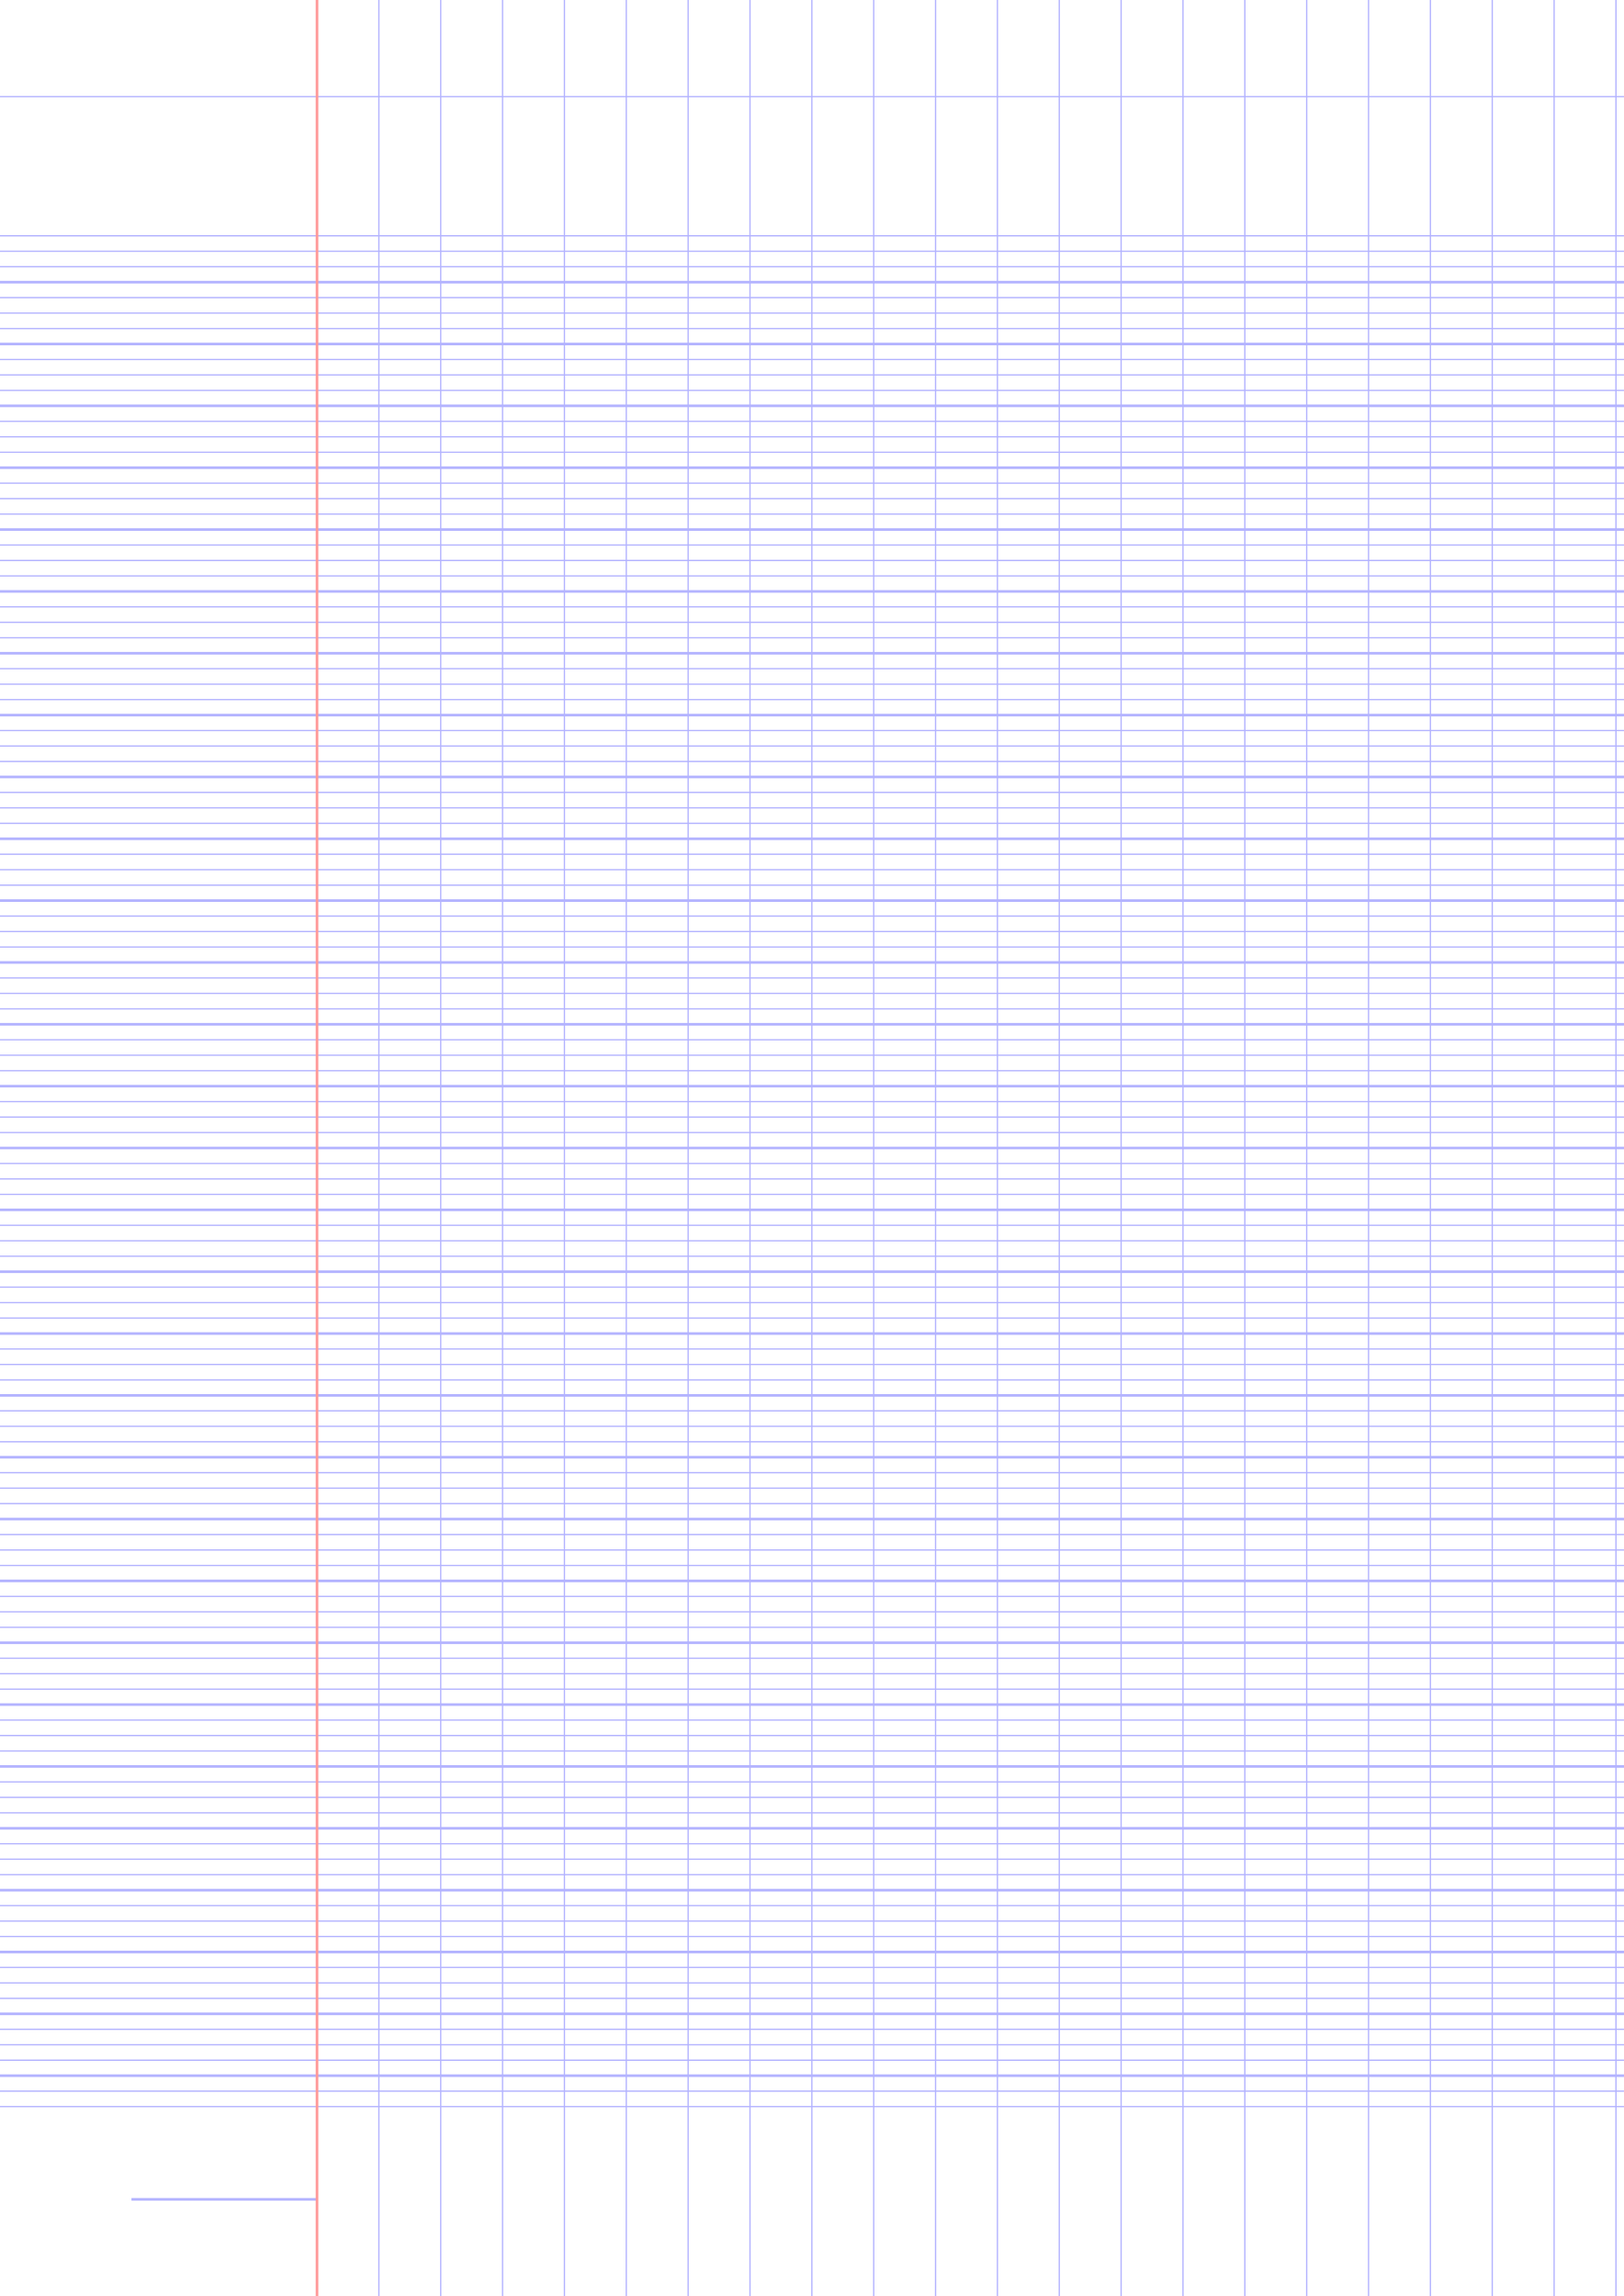
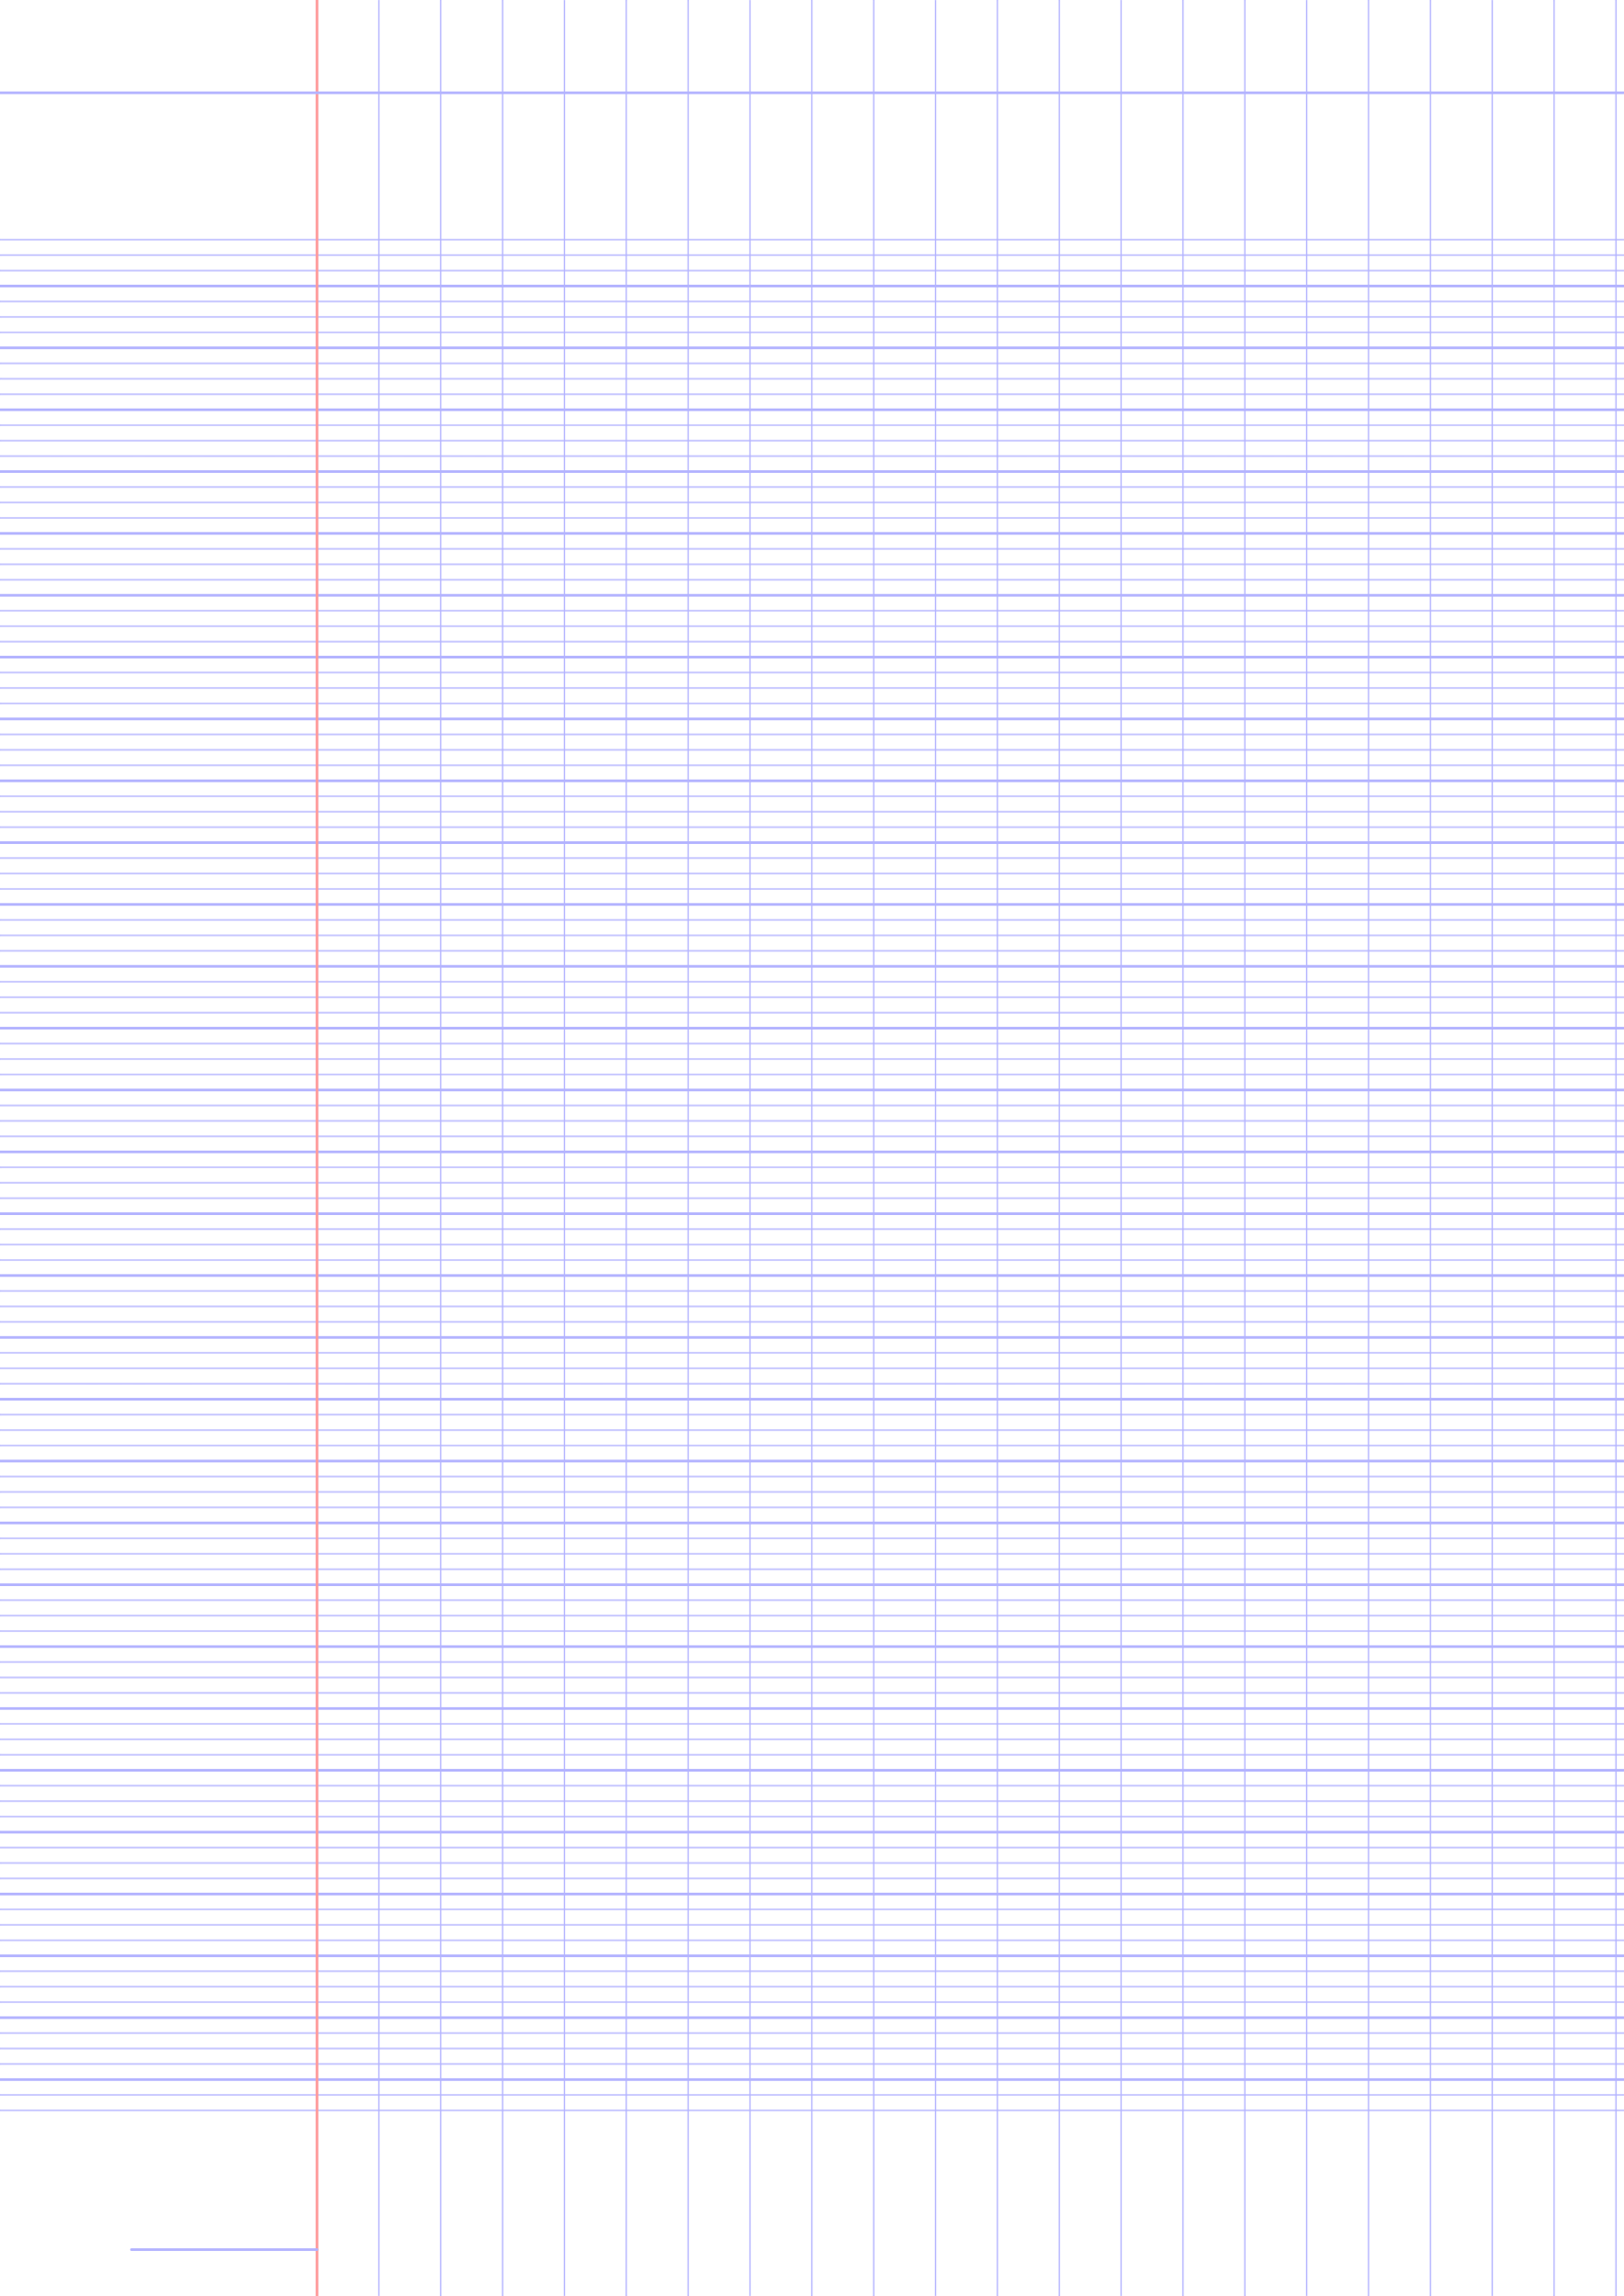
<svg xmlns="http://www.w3.org/2000/svg" width="595.276pt" height="841.89pt" viewBox="0 0 595.276 841.89">
-   <style>            .line, .dot { stroke-linecap: round; }
-             .stroke-linecap-butt { stroke-linecap: butt; }
+   <defs />
+   <style>        .line, .dot { stroke-linecap: round; }
+         .stroke-linecap-butt { stroke-linecap: butt; }

-             .line            { stroke-width: 0.72pt; }
-             .line.xx-thin    { stroke-width: 0.24pt; }
-             .line.x-thin     { stroke-width: 0.36pt; }
-             .line.thin       { stroke-width: 0.48pt; }
-             .line.thick      { stroke-width: 1.08pt; }
-             .line.semi-thin  { stroke-width: 0.588pt; }
-             .line.semi-thick { stroke-width: 0.882pt; }
+         .line            { stroke-width: 0.72pt; }
+         .line.xx-thin    { stroke-width: 0.24pt; }
+         .line.x-thin     { stroke-width: 0.36pt; }
+         .line.thin       { stroke-width: 0.48pt; }
+         .line.thick      { stroke-width: 1.08pt; }
+         .line.semi-thin  { stroke-width: 0.588pt; }
+         .line.semi-thick { stroke-width: 0.882pt; }

-             .dot             { stroke-width: 1.44pt; }
-             .dot.thin        { stroke-width: 0.96pt; }
-             .dot.thick       { stroke-width: 2.16pt; }
-             .dot.semi-thin   { stroke-width: 1.176pt; }
-             .dot.semi-thick  { stroke-width: 1.764pt; }
+         .dot             { stroke-width: 1.44pt; }
+         .dot.thin        { stroke-width: 0.96pt; }
+         .dot.thick       { stroke-width: 2.16pt; }
+         .dot.semi-thin   { stroke-width: 1.176pt; }
+         .dot.semi-thick  { stroke-width: 1.764pt; }

-             .blue  { stroke: #b3b3ff; }
-             .red   { stroke: #ff9999; }
-             .green { stroke: #b3ffb3; }
-             .gray  { stroke: #b3b3b3; }
+         .stroke-1     { stroke-width: 0.12pt; stroke-linecap: round; } /* 1/600 in */
+         .stroke-2     { stroke-width: 0.24pt; stroke-linecap: round; }
+         .stroke-3     { stroke-width: 0.36pt; stroke-linecap: round; }
+         .stroke-4     { stroke-width: 0.48pt; stroke-linecap: round; }
+         .stroke-5     { stroke-width: 0.60pt; stroke-linecap: round; }
+         .stroke-6     { stroke-width: 0.72pt; stroke-linecap: round; }
+         .stroke-7     { stroke-width: 0.84pt; stroke-linecap: round; }
+         .stroke-8     { stroke-width: 0.96pt; stroke-linecap: round; }
+         .stroke-9     { stroke-width: 1.08pt; stroke-linecap: round; }
+         .stroke-10    { stroke-width: 1.20pt; stroke-linecap: round; }

-             .light.blue  { stroke: #d9d9ff; }
-             .light.red   { stroke: #ffcccc; }
-             .light.green { stroke: #d9ffd9; }
-             .light.gray  { stroke: #d9d9d9; }
+         .blue  { stroke: #b3b3ff; }
+         .red   { stroke: #ff9999; }
+         .green { stroke: #b3ffb3; }
+         .gray  { stroke: #b3b3b3; }

-             .dark.blue  { stroke: #6767ff; }
-             .dark.red   { stroke: #ff3333; }
-             .dark.green { stroke: #67ff67; }
-             .dark.gray  { stroke: #676767; }
+         .light.blue  { stroke: #d9d9ff; }
+         .light.red   { stroke: #ffcccc; }
+         .light.green { stroke: #d9ffd9; }
+         .light.gray  { stroke: #d9d9d9; }

-             .alternate-blue  { stroke: #6767ff; opacity: 0.5; }
-             .alternate-red   { stroke: #ff3333; opacity: 0.5; }
-             .alternate-green { stroke: #67ff67; opacity: 0.5; }
-             .alternate-gray  { stroke: #676767; opacity: 0.5; }
+         .dark.blue  { stroke: #6767ff; }
+         .dark.red   { stroke: #ff3333; }
+         .dark.green { stroke: #67ff67; }
+         .dark.gray  { stroke: #676767; }
+ 
+         .alternate-blue  { stroke: #6767ff; opacity: 0.5; }
+         .alternate-red   { stroke: #ff3333; opacity: 0.5; }
+         .alternate-green { stroke: #67ff67; opacity: 0.5; }
+         .alternate-gray  { stroke: #676767; opacity: 0.5; }
</style>
-   <g id="minor-horizontal-lines">
-     <line x1="0" x2="595.276" y1="772.441" y2="772.441" class="x-thin blue line" />
-     <line x1="0" x2="595.276" y1="766.772" y2="766.772" class="x-thin blue line" />
-     <line x1="0" x2="595.276" y1="755.433" y2="755.433" class="x-thin blue line" />
-     <line x1="0" x2="595.276" y1="749.764" y2="749.764" class="x-thin blue line" />
-     <line x1="0" x2="595.276" y1="744.095" y2="744.095" class="x-thin blue line" />
-     <line x1="0" x2="595.276" y1="732.756" y2="732.756" class="x-thin blue line" />
-     <line x1="0" x2="595.276" y1="727.087" y2="727.087" class="x-thin blue line" />
-     <line x1="0" x2="595.276" y1="721.417" y2="721.417" class="x-thin blue line" />
-     <line x1="0" x2="595.276" y1="710.079" y2="710.079" class="x-thin blue line" />
-     <line x1="0" x2="595.276" y1="704.41" y2="704.41" class="x-thin blue line" />
-     <line x1="0" x2="595.276" y1="698.74" y2="698.74" class="x-thin blue line" />
-     <line x1="0" x2="595.276" y1="693.071" y2="693.071" class="x-thin blue line" />
-     <line x1="0" x2="595.276" y1="687.402" y2="687.402" class="x-thin blue line" />
-     <line x1="0" x2="595.276" y1="681.732" y2="681.732" class="x-thin blue line" />
-     <line x1="0" x2="595.276" y1="676.063" y2="676.063" class="x-thin blue line" />
-     <line x1="0" x2="595.276" y1="664.725" y2="664.725" class="x-thin blue line" />
-     <line x1="0" x2="595.276" y1="659.055" y2="659.055" class="x-thin blue line" />
-     <line x1="0" x2="595.276" y1="653.386" y2="653.386" class="x-thin blue line" />
-     <line x1="0" x2="595.276" y1="642.047" y2="642.047" class="x-thin blue line" />
-     <line x1="0" x2="595.276" y1="636.378" y2="636.378" class="x-thin blue line" />
-     <line x1="0" x2="595.276" y1="630.709" y2="630.709" class="x-thin blue line" />
-     <line x1="0" x2="595.276" y1="619.37" y2="619.37" class="x-thin blue line" />
-     <line x1="0" x2="595.276" y1="613.701" y2="613.701" class="x-thin blue line" />
-     <line x1="0" x2="595.276" y1="608.032" y2="608.032" class="x-thin blue line" />
-     <line x1="0" x2="595.276" y1="596.693" y2="596.693" class="x-thin blue line" />
-     <line x1="0" x2="595.276" y1="591.024" y2="591.024" class="x-thin blue line" />
-     <line x1="0" x2="595.276" y1="585.354" y2="585.354" class="x-thin blue line" />
-     <line x1="0" x2="595.276" y1="574.016" y2="574.016" class="x-thin blue line" />
-     <line x1="0" x2="595.276" y1="568.347" y2="568.347" class="x-thin blue line" />
-     <line x1="0" x2="595.276" y1="562.677" y2="562.677" class="x-thin blue line" />
-     <line x1="0" x2="595.276" y1="551.339" y2="551.339" class="x-thin blue line" />
-     <line x1="0" x2="595.276" y1="545.669" y2="545.669" class="x-thin blue line" />
-     <line x1="0" x2="595.276" y1="540" y2="540" class="x-thin blue line" />
-     <line x1="0" x2="595.276" y1="528.662" y2="528.662" class="x-thin blue line" />
-     <line x1="0" x2="595.276" y1="522.992" y2="522.992" class="x-thin blue line" />
-     <line x1="0" x2="595.276" y1="517.323" y2="517.323" class="x-thin blue line" />
-     <line x1="0" x2="595.276" y1="505.984" y2="505.984" class="x-thin blue line" />
-     <line x1="0" x2="595.276" y1="500.315" y2="500.315" class="x-thin blue line" />
-     <line x1="0" x2="595.276" y1="494.646" y2="494.646" class="x-thin blue line" />
-     <line x1="0" x2="595.276" y1="483.307" y2="483.307" class="x-thin blue line" />
-     <line x1="0" x2="595.276" y1="477.638" y2="477.638" class="x-thin blue line" />
-     <line x1="0" x2="595.276" y1="471.969" y2="471.969" class="x-thin blue line" />
-     <line x1="0" x2="595.276" y1="460.63" y2="460.63" class="x-thin blue line" />
-     <line x1="0" x2="595.276" y1="454.961" y2="454.961" class="x-thin blue line" />
-     <line x1="0" x2="595.276" y1="449.291" y2="449.291" class="x-thin blue line" />
-     <line x1="0" x2="595.276" y1="443.622" y2="443.622" class="x-thin blue line" />
-     <line x1="0" x2="595.276" y1="437.953" y2="437.953" class="x-thin blue line" />
-     <line x1="0" x2="595.276" y1="432.284" y2="432.284" class="x-thin blue line" />
-     <line x1="0" x2="595.276" y1="426.614" y2="426.614" class="x-thin blue line" />
-     <line x1="0" x2="595.276" y1="415.276" y2="415.276" class="x-thin blue line" />
-     <line x1="0" x2="595.276" y1="409.606" y2="409.606" class="x-thin blue line" />
-     <line x1="0" x2="595.276" y1="403.937" y2="403.937" class="x-thin blue line" />
-     <line x1="0" x2="595.276" y1="392.599" y2="392.599" class="x-thin blue line" />
-     <line x1="0" x2="595.276" y1="386.929" y2="386.929" class="x-thin blue line" />
-     <line x1="0" x2="595.276" y1="381.26" y2="381.26" class="x-thin blue line" />
-     <line x1="0" x2="595.276" y1="369.921" y2="369.921" class="x-thin blue line" />
-     <line x1="0" x2="595.276" y1="364.252" y2="364.252" class="x-thin blue line" />
-     <line x1="0" x2="595.276" y1="358.583" y2="358.583" class="x-thin blue line" />
-     <line x1="0" x2="595.276" y1="352.914" y2="352.914" class="x-thin blue line" />
-     <line x1="0" x2="595.276" y1="347.244" y2="347.244" class="x-thin blue line" />
-     <line x1="0" x2="595.276" y1="341.575" y2="341.575" class="x-thin blue line" />
-     <line x1="0" x2="595.276" y1="335.906" y2="335.906" class="x-thin blue line" />
-     <line x1="0" x2="595.276" y1="330.236" y2="330.236" class="x-thin blue line" />
-     <line x1="0" x2="595.276" y1="324.567" y2="324.567" class="x-thin blue line" />
-     <line x1="0" x2="595.276" y1="318.898" y2="318.898" class="x-thin blue line" />
-     <line x1="0" x2="595.276" y1="313.228" y2="313.228" class="x-thin blue line" />
-     <line x1="0" x2="595.276" y1="301.89" y2="301.89" class="x-thin blue line" />
-     <line x1="0" x2="595.276" y1="296.221" y2="296.221" class="x-thin blue line" />
-     <line x1="0" x2="595.276" y1="290.551" y2="290.551" class="x-thin blue line" />
-     <line x1="0" x2="595.276" y1="284.882" y2="284.882" class="x-thin blue line" />
-     <line x1="0" x2="595.276" y1="279.213" y2="279.213" class="x-thin blue line" />
-     <line x1="0" x2="595.276" y1="273.543" y2="273.543" class="x-thin blue line" />
-     <line x1="0" x2="595.276" y1="267.874" y2="267.874" class="x-thin blue line" />
-     <line x1="0" x2="595.276" y1="256.536" y2="256.536" class="x-thin blue line" />
-     <line x1="0" x2="595.276" y1="250.866" y2="250.866" class="x-thin blue line" />
-     <line x1="0" x2="595.276" y1="245.197" y2="245.197" class="x-thin blue line" />
-     <line x1="0" x2="595.276" y1="233.858" y2="233.858" class="x-thin blue line" />
-     <line x1="0" x2="595.276" y1="228.189" y2="228.189" class="x-thin blue line" />
-     <line x1="0" x2="595.276" y1="222.52" y2="222.52" class="x-thin blue line" />
-     <line x1="0" x2="595.276" y1="211.181" y2="211.181" class="x-thin blue line" />
-     <line x1="0" x2="595.276" y1="205.512" y2="205.512" class="x-thin blue line" />
-     <line x1="0" x2="595.276" y1="199.843" y2="199.843" class="x-thin blue line" />
-     <line x1="0" x2="595.276" y1="188.504" y2="188.504" class="x-thin blue line" />
-     <line x1="0" x2="595.276" y1="182.835" y2="182.835" class="x-thin blue line" />
-     <line x1="0" x2="595.276" y1="177.165" y2="177.165" class="x-thin blue line" />
-     <line x1="0" x2="595.276" y1="171.496" y2="171.496" class="x-thin blue line" />
-     <line x1="0" x2="595.276" y1="165.827" y2="165.827" class="x-thin blue line" />
-     <line x1="0" x2="595.276" y1="160.158" y2="160.158" class="x-thin blue line" />
-     <line x1="0" x2="595.276" y1="154.488" y2="154.488" class="x-thin blue line" />
-     <line x1="0" x2="595.276" y1="143.15" y2="143.15" class="x-thin blue line" />
-     <line x1="0" x2="595.276" y1="137.48" y2="137.48" class="x-thin blue line" />
-     <line x1="0" x2="595.276" y1="131.811" y2="131.811" class="x-thin blue line" />
-     <line x1="0" x2="595.276" y1="120.473" y2="120.473" class="x-thin blue line" />
-     <line x1="0" x2="595.276" y1="114.803" y2="114.803" class="x-thin blue line" />
-     <line x1="0" x2="595.276" y1="109.134" y2="109.134" class="x-thin blue line" />
-     <line x1="0" x2="595.276" y1="103.465" y2="103.465" class="x-thin blue line" />
-     <line x1="0" x2="595.276" y1="97.795" y2="97.795" class="x-thin blue line" />
-     <line x1="0" x2="595.276" y1="92.126" y2="92.126" class="x-thin blue line" />
-     <line x1="0" x2="595.276" y1="86.457" y2="86.457" class="x-thin blue line" />
+   <defs>
+     <pattern x="-18" y="85.039" width="631.276" height="5.669" id="grid-pattern-1-horizontal-lines" patternUnits="userSpaceOnUse" viewBox="0 0 631.276 5.669">
+       <line x1="18" x2="613.276" y1="2.835" y2="2.835" class="x-thin blue line" />
+     </pattern>
+     <pattern x="104.882" y="-18" width="22.677" height="877.89" id="grid-pattern-2-vertical-lines" patternUnits="userSpaceOnUse" viewBox="0 0 22.677 877.890">
+       <line x1="11.339" x2="11.339" y1="18" y2="859.89" class="x-thin blue line" />
+     </pattern>
+   </defs>
+   <g id="grid">
+     <rect x="-18" y="85.039" width="631.276" height="691.654" fill="url(#grid-pattern-1-horizontal-lines)" />
+     <rect x="104.882" y="-18" width="498.898" height="877.89" fill="url(#grid-pattern-2-vertical-lines)" />
  </g>
-   <g id="vertical-lines">
-     <line x1="116.221" x2="116.221" y1="841.89" y2="0" class="x-thin blue line" />
-     <line x1="138.898" x2="138.898" y1="841.89" y2="0" class="x-thin blue line" />
-     <line x1="161.575" x2="161.575" y1="841.89" y2="0" class="x-thin blue line" />
-     <line x1="184.252" x2="184.252" y1="841.89" y2="0" class="x-thin blue line" />
-     <line x1="206.929" x2="206.929" y1="841.89" y2="0" class="x-thin blue line" />
-     <line x1="229.607" x2="229.607" y1="841.89" y2="0" class="x-thin blue line" />
-     <line x1="252.284" x2="252.284" y1="841.89" y2="0" class="x-thin blue line" />
-     <line x1="274.961" x2="274.961" y1="841.89" y2="0" class="x-thin blue line" />
-     <line x1="297.638" x2="297.638" y1="841.89" y2="0" class="x-thin blue line" />
-     <line x1="320.315" x2="320.315" y1="841.89" y2="0" class="x-thin blue line" />
-     <line x1="342.992" x2="342.992" y1="841.89" y2="0" class="x-thin blue line" />
-     <line x1="365.669" x2="365.669" y1="841.89" y2="0" class="x-thin blue line" />
-     <line x1="388.347" x2="388.347" y1="841.89" y2="0" class="x-thin blue line" />
-     <line x1="411.024" x2="411.024" y1="841.89" y2="0" class="x-thin blue line" />
-     <line x1="433.701" x2="433.701" y1="841.89" y2="0" class="x-thin blue line" />
-     <line x1="456.378" x2="456.378" y1="841.89" y2="0" class="x-thin blue line" />
-     <line x1="479.055" x2="479.055" y1="841.89" y2="0" class="x-thin blue line" />
-     <line x1="501.732" x2="501.732" y1="841.89" y2="0" class="x-thin blue line" />
-     <line x1="524.41" x2="524.41" y1="841.89" y2="0" class="x-thin blue line" />
-     <line x1="547.087" x2="547.087" y1="841.89" y2="0" class="x-thin blue line" />
-     <line x1="569.764" x2="569.764" y1="841.89" y2="0" class="x-thin blue line" />
-     <line x1="592.441" x2="592.441" y1="841.89" y2="0" class="x-thin blue line" />
+   <g id="lines">
+     <line x1="0" x2="595.276" y1="104.882" y2="104.882" class="blue line" />
+     <line x1="0" x2="595.276" y1="127.559" y2="127.559" class="blue line" />
+     <line x1="0" x2="595.276" y1="150.236" y2="150.236" class="blue line" />
+     <line x1="0" x2="595.276" y1="172.913" y2="172.913" class="blue line" />
+     <line x1="0" x2="595.276" y1="195.591" y2="195.591" class="blue line" />
+     <line x1="0" x2="595.276" y1="218.268" y2="218.268" class="blue line" />
+     <line x1="0" x2="595.276" y1="240.945" y2="240.945" class="blue line" />
+     <line x1="0" x2="595.276" y1="263.622" y2="263.622" class="blue line" />
+     <line x1="0" x2="595.276" y1="286.299" y2="286.299" class="blue line" />
+     <line x1="0" x2="595.276" y1="308.976" y2="308.976" class="blue line" />
+     <line x1="0" x2="595.276" y1="331.654" y2="331.654" class="blue line" />
+     <line x1="0" x2="595.276" y1="354.331" y2="354.331" class="blue line" />
+     <line x1="0" x2="595.276" y1="377.008" y2="377.008" class="blue line" />
+     <line x1="0" x2="595.276" y1="399.685" y2="399.685" class="blue line" />
+     <line x1="0" x2="595.276" y1="422.362" y2="422.362" class="blue line" />
+     <line x1="0" x2="595.276" y1="445.039" y2="445.039" class="blue line" />
+     <line x1="0" x2="595.276" y1="467.717" y2="467.717" class="blue line" />
+     <line x1="0" x2="595.276" y1="490.394" y2="490.394" class="blue line" />
+     <line x1="0" x2="595.276" y1="513.071" y2="513.071" class="blue line" />
+     <line x1="0" x2="595.276" y1="535.748" y2="535.748" class="blue line" />
+     <line x1="0" x2="595.276" y1="558.425" y2="558.425" class="blue line" />
+     <line x1="0" x2="595.276" y1="581.102" y2="581.102" class="blue line" />
+     <line x1="0" x2="595.276" y1="603.78" y2="603.78" class="blue line" />
+     <line x1="0" x2="595.276" y1="626.457" y2="626.457" class="blue line" />
+     <line x1="0" x2="595.276" y1="649.134" y2="649.134" class="blue line" />
+     <line x1="0" x2="595.276" y1="671.811" y2="671.811" class="blue line" />
+     <line x1="0" x2="595.276" y1="694.488" y2="694.488" class="blue line" />
+     <line x1="0" x2="595.276" y1="717.165" y2="717.165" class="blue line" />
+     <line x1="0" x2="595.276" y1="739.843" y2="739.843" class="blue line" />
+     <line x1="0" x2="595.276" y1="762.52" y2="762.52" class="blue line" />
  </g>
-   <g id="horizontal-lines">
-     <line x1="0" x2="595.276" y1="761.102" y2="761.102" class="blue line" />
-     <line x1="0" x2="595.276" y1="738.425" y2="738.425" class="blue line" />
-     <line x1="0" x2="595.276" y1="715.748" y2="715.748" class="blue line" />
-     <line x1="0" x2="595.276" y1="693.071" y2="693.071" class="blue line" />
-     <line x1="0" x2="595.276" y1="670.394" y2="670.394" class="blue line" />
-     <line x1="0" x2="595.276" y1="647.717" y2="647.717" class="blue line" />
-     <line x1="0" x2="595.276" y1="625.039" y2="625.039" class="blue line" />
-     <line x1="0" x2="595.276" y1="602.362" y2="602.362" class="blue line" />
-     <line x1="0" x2="595.276" y1="579.685" y2="579.685" class="blue line" />
-     <line x1="0" x2="595.276" y1="557.008" y2="557.008" class="blue line" />
-     <line x1="0" x2="595.276" y1="534.331" y2="534.331" class="blue line" />
-     <line x1="0" x2="595.276" y1="511.654" y2="511.654" class="blue line" />
-     <line x1="0" x2="595.276" y1="488.976" y2="488.976" class="blue line" />
-     <line x1="0" x2="595.276" y1="466.299" y2="466.299" class="blue line" />
-     <line x1="0" x2="595.276" y1="443.622" y2="443.622" class="blue line" />
-     <line x1="0" x2="595.276" y1="420.945" y2="420.945" class="blue line" />
-     <line x1="0" x2="595.276" y1="398.268" y2="398.268" class="blue line" />
-     <line x1="0" x2="595.276" y1="375.591" y2="375.591" class="blue line" />
-     <line x1="0" x2="595.276" y1="352.914" y2="352.914" class="blue line" />
-     <line x1="0" x2="595.276" y1="330.236" y2="330.236" class="blue line" />
-     <line x1="0" x2="595.276" y1="307.559" y2="307.559" class="blue line" />
-     <line x1="0" x2="595.276" y1="284.882" y2="284.882" class="blue line" />
-     <line x1="0" x2="595.276" y1="262.205" y2="262.205" class="blue line" />
-     <line x1="0" x2="595.276" y1="239.528" y2="239.528" class="blue line" />
-     <line x1="0" x2="595.276" y1="216.851" y2="216.851" class="blue line" />
-     <line x1="0" x2="595.276" y1="194.173" y2="194.173" class="blue line" />
-     <line x1="0" x2="595.276" y1="171.496" y2="171.496" class="blue line" />
-     <line x1="0" x2="595.276" y1="148.819" y2="148.819" class="blue line" />
-     <line x1="0" x2="595.276" y1="126.142" y2="126.142" class="blue line" />
-     <line x1="0" x2="595.276" y1="103.465" y2="103.465" class="blue line" />
+   <g id="margin-line">
+     <line x1="116.22" x2="116.22" y1="0" y2="841.89" class="red margin line" />
  </g>
-   <g id="additional-horizontal-lines">
-     <line x1="0" x2="595.276" y1="35.433" y2="35.433" class="x-thin blue line" />
-     <line x1="116.221" x2="48.189" y1="806.457" y2="806.457" class="blue line stroke-linecap-butt" />
+   <g id="head-line">
+     <line x1="0" x2="595.276" y1="34.016" y2="34.016" class="blue line" />
  </g>
-   <g id="margin-lines">
-     <line x1="116.221" x2="116.221" y1="841.89" y2="0" class="red margin line" />
+   <g id="page-number-line">
+     <line x1="48.189" x2="116.22" y1="824.882" y2="824.882" class="blue line" />
  </g>
</svg>
